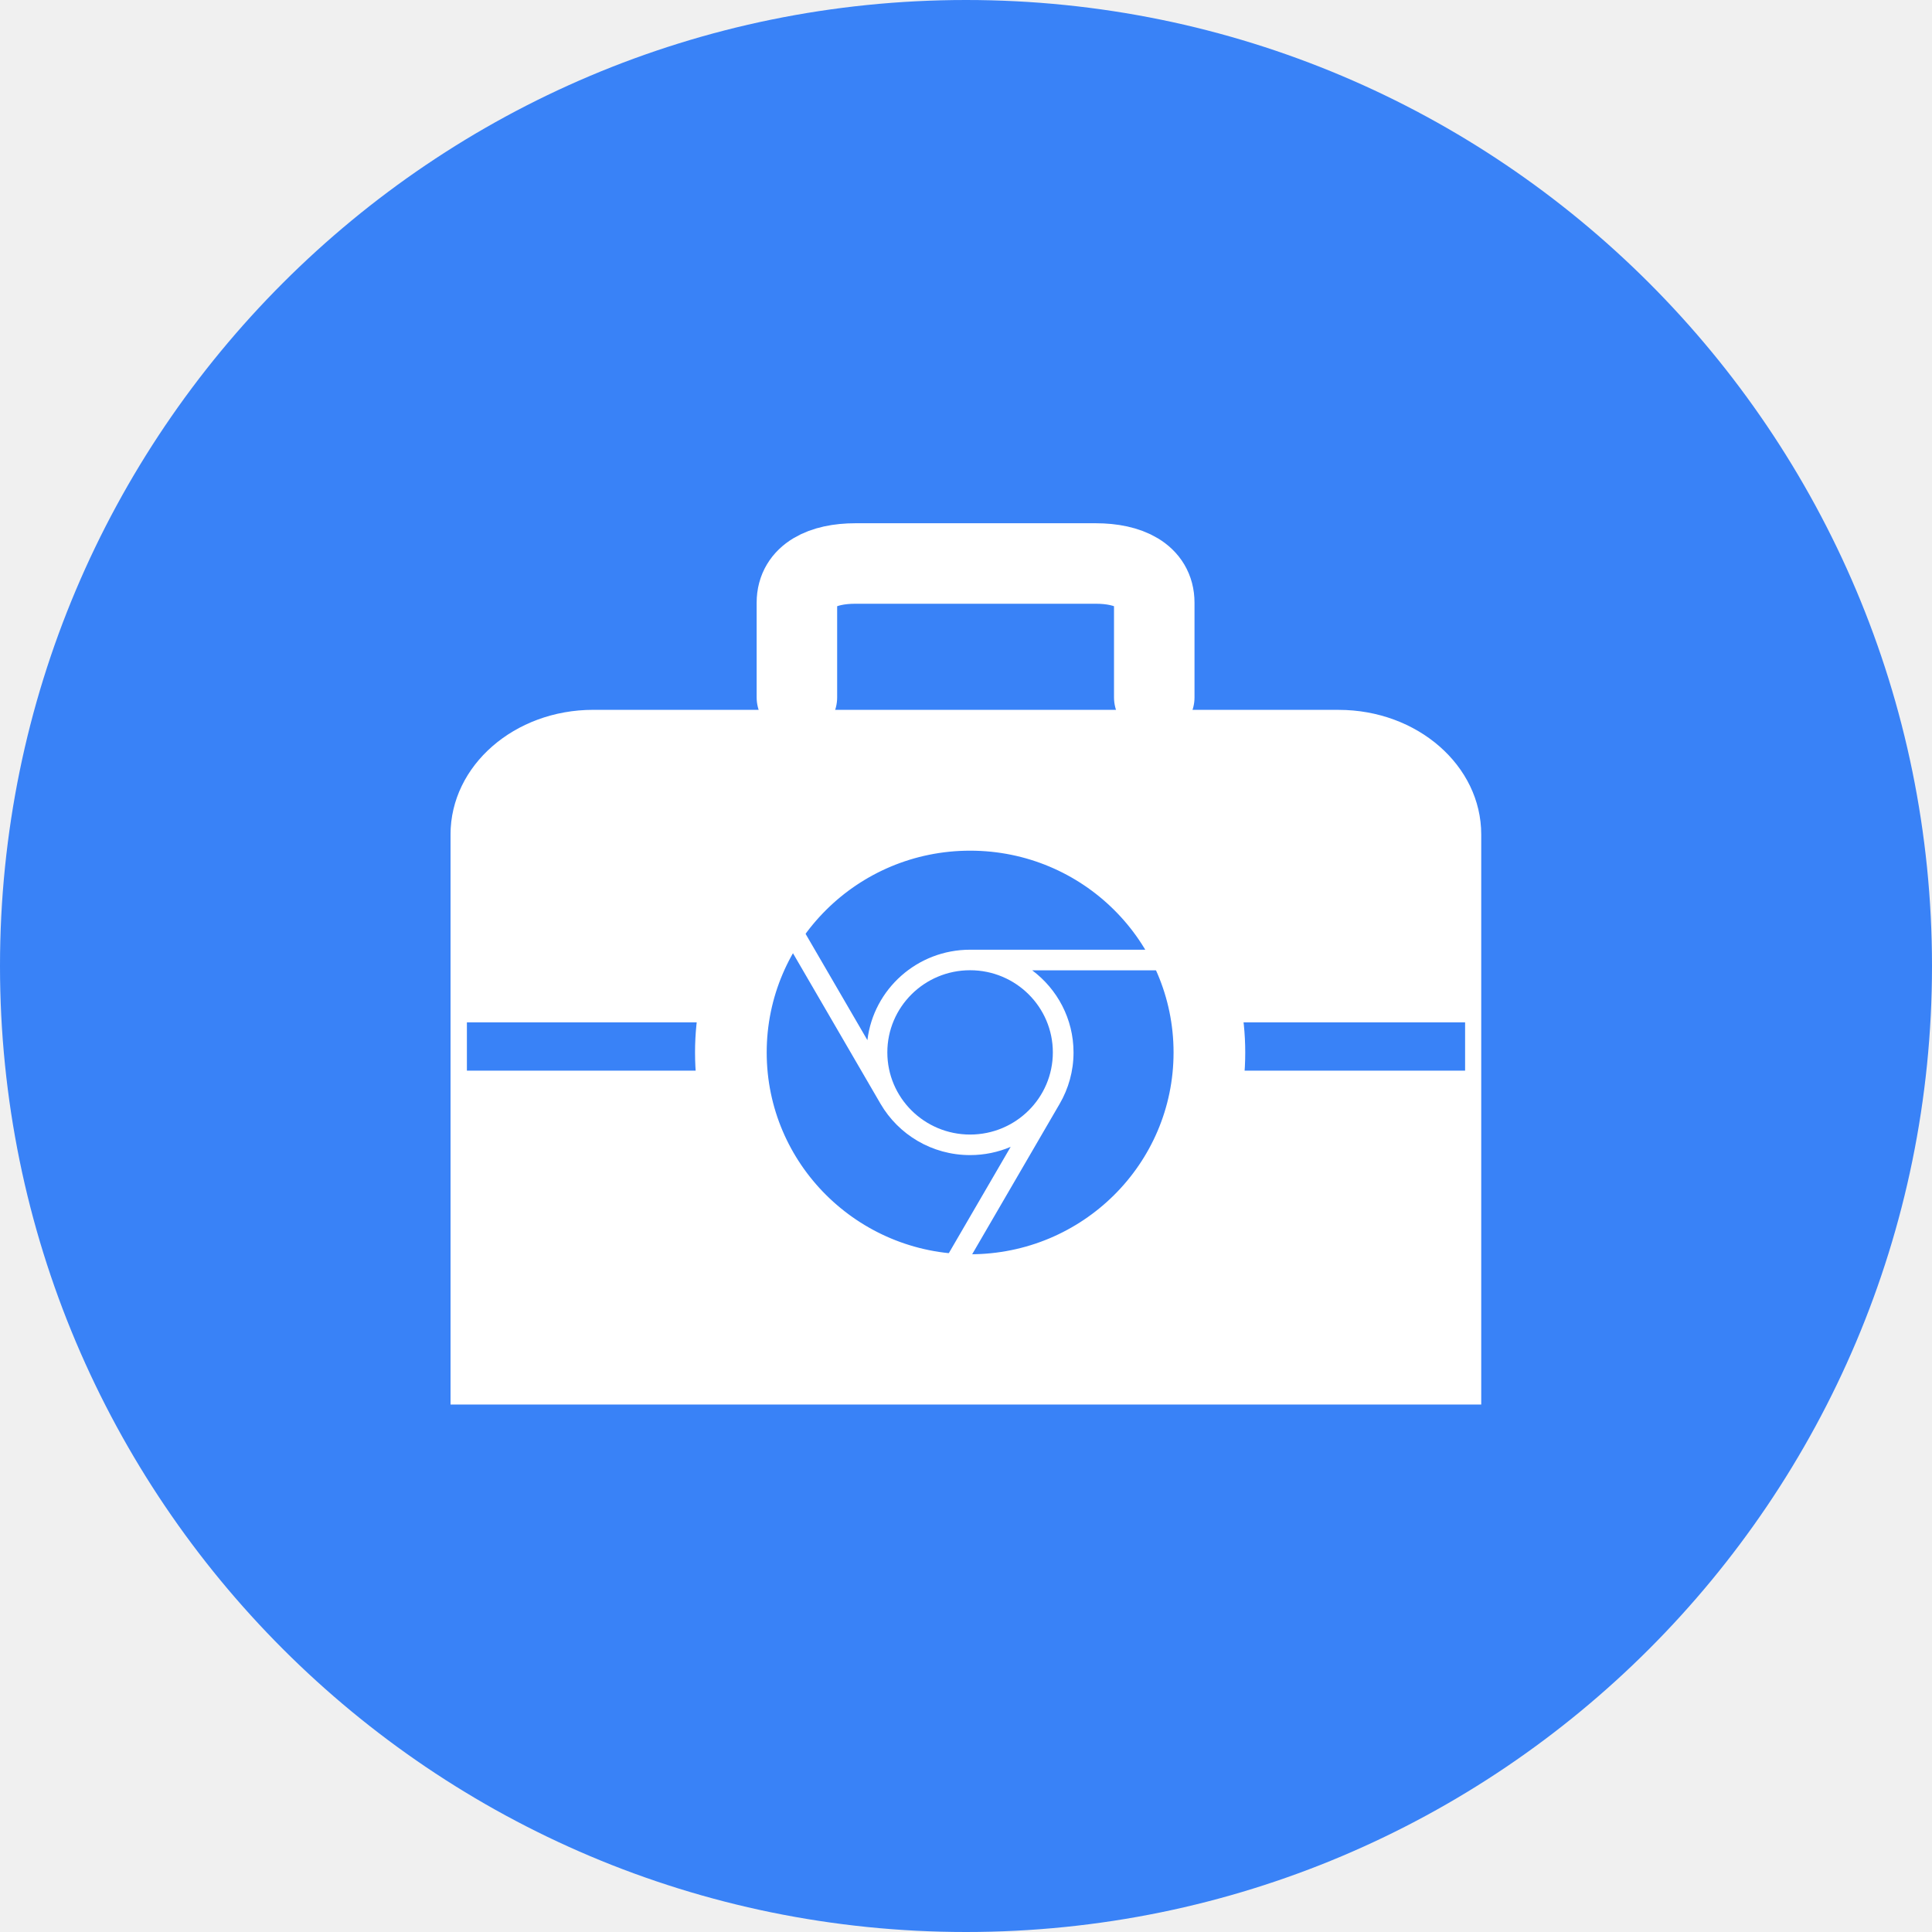
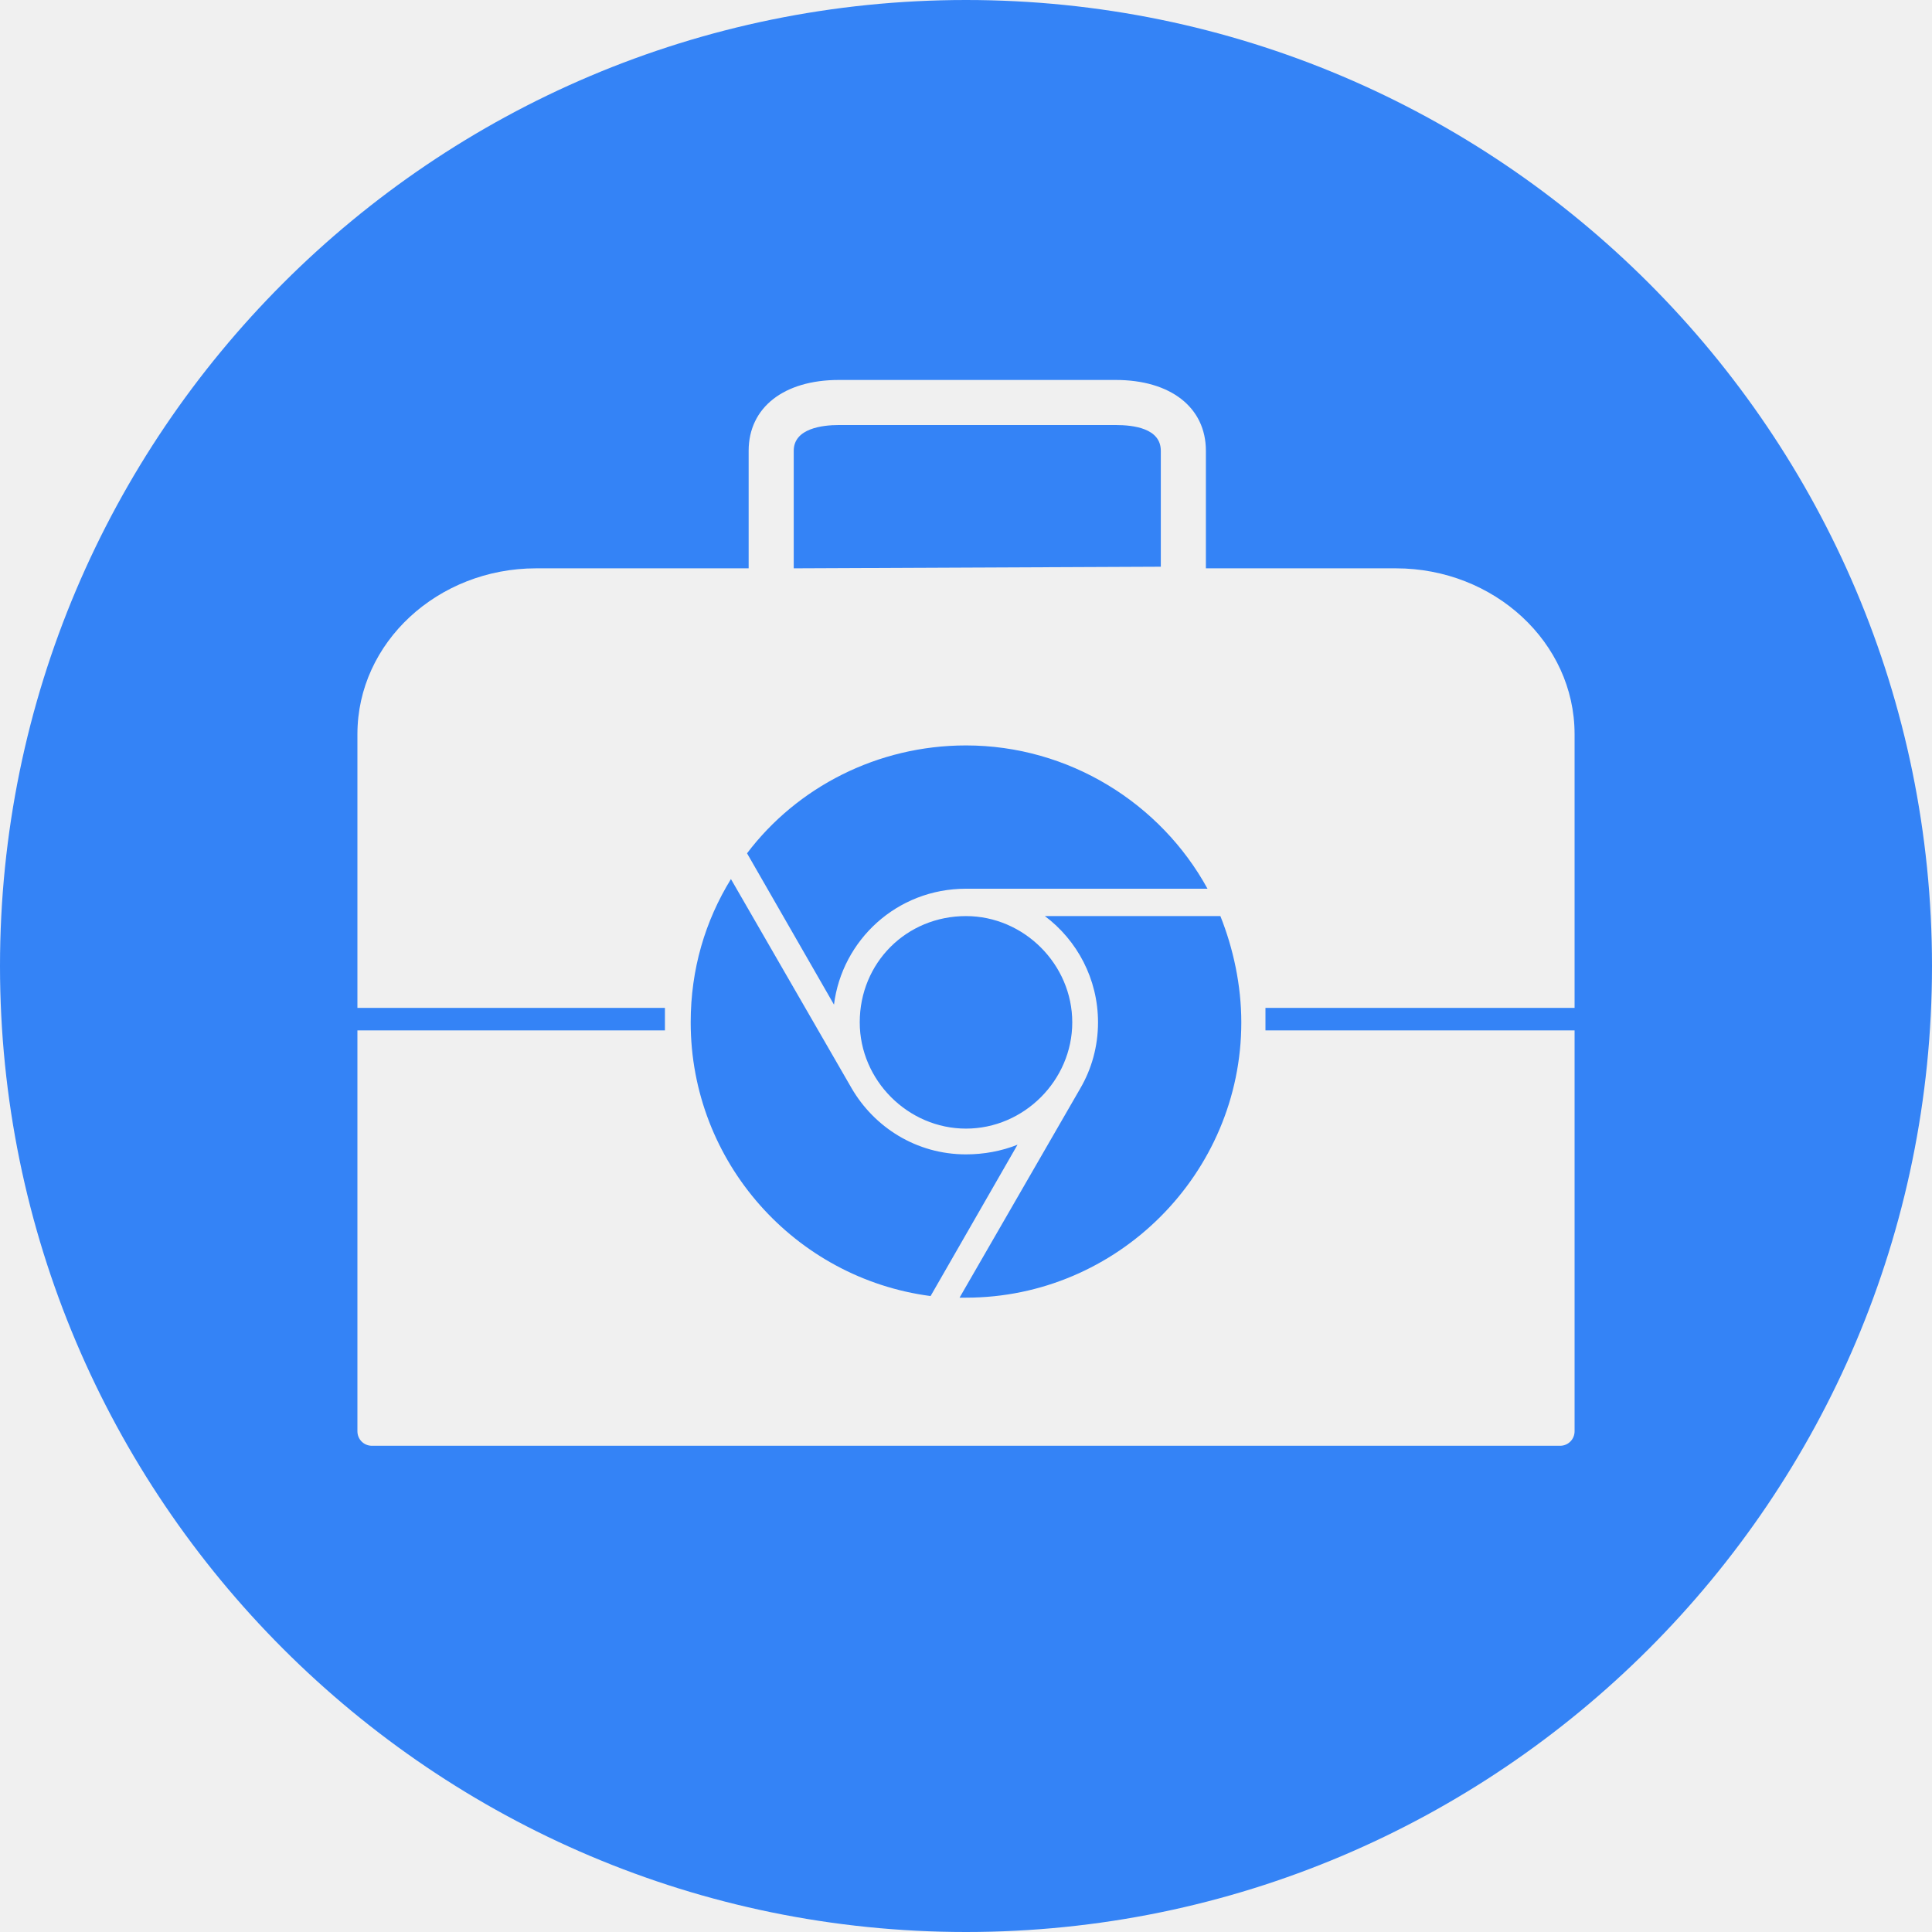
- <svg xmlns="http://www.w3.org/2000/svg" width="120" height="120" viewBox="0 0 120 120" fill="none">
-   <circle cx="60" cy="60" r="60" fill="#3982F7" />
-   <path d="M79.095 44.551H36.194C31.658 44.551 27.984 48.017 27.984 52.29V66.629H87.307V52.29C87.307 48.015 83.631 44.551 79.097 44.551H79.095Z" fill="white" />
-   <path d="M49.497 43.315V37.435C49.497 35.734 51.123 35 53.122 35H68.068C70.067 35 71.693 35.731 71.693 37.435V43.315" stroke="white" stroke-width="5" stroke-linecap="round" stroke-linejoin="round" />
-   <path d="M83.139 44.089H36.845C31.951 44.089 27.984 47.554 27.984 51.828V87.239H92.002V51.83C92.002 47.554 88.036 44.091 83.142 44.091L83.139 44.089Z" fill="white" />
-   <path d="M29 65H91" stroke="#3982F7" stroke-width="3" stroke-miterlimit="10" />
-   <path d="M60.119 80.751C68.692 80.751 75.642 73.851 75.642 65.34C75.642 56.828 68.692 49.928 60.119 49.928C51.546 49.928 44.596 56.828 44.596 65.34C44.596 73.851 51.546 80.751 60.119 80.751Z" fill="#3982F7" />
-   <mask id="mask0_1_18" style="mask-type:luminance" maskUnits="userSpaceOnUse" x="46" y="51" width="29" height="29">
-     <path d="M60.257 79.405C68.064 79.405 74.392 73.122 74.392 65.371C74.392 57.62 68.064 51.337 60.257 51.337C52.45 51.337 46.121 57.62 46.121 65.371C46.121 73.122 52.45 79.405 60.257 79.405Z" fill="white" />
-   </mask>
-   <g mask="url(#mask0_1_18)">
-     <path d="M80.716 48.64V82.1H39.797V48.64H80.716ZM46.779 52.532C46.575 52.439 46.349 52.39 46.121 52.39C45.983 52.39 45.843 52.407 45.708 52.444C45.016 52.629 44.537 53.253 44.537 53.963V79.4C44.537 80.271 45.247 80.976 46.123 80.976H58.032C58.294 80.976 58.55 80.91 58.773 80.793C58.999 80.91 59.252 80.976 59.515 80.976H74.392C75.269 80.976 75.979 80.271 75.979 79.4V60.263C75.979 60.036 75.93 59.819 75.844 59.624C75.93 59.429 75.979 59.212 75.979 58.986V51.332C75.979 50.462 75.269 49.757 74.392 49.757H48.366C47.489 49.757 46.779 50.462 46.779 51.332V52.529M82.3 47.063H38.211V83.67H82.3V47.068V47.063ZM53.876 64.606L48.363 55.126V51.334H74.39V58.988H60.254C56.966 58.988 54.255 61.441 53.876 64.606ZM46.118 79.4V53.963L48.363 57.783V57.676L54.689 68.555C55.799 70.462 57.874 71.745 60.252 71.745C61.148 71.745 62 71.562 62.774 71.233L58.024 79.398H46.116L46.118 79.4ZM59.513 79.4L65.819 68.558C66.364 67.619 66.679 66.532 66.679 65.371C66.679 63.284 65.669 61.431 64.11 60.268H74.39V79.405H59.576H59.574H59.513V79.4ZM60.254 70.469C57.415 70.469 55.114 68.185 55.114 65.366C55.114 62.548 57.415 60.263 60.254 60.263C63.093 60.263 65.394 62.548 65.394 65.366C65.394 68.185 63.093 70.469 60.254 70.469Z" fill="white" />
-   </g>
-   <path d="M60.257 51.337C68.064 51.337 74.392 57.62 74.392 65.371C74.392 73.122 68.064 79.405 60.257 79.405C52.45 79.405 46.121 73.122 46.121 65.371C46.121 57.62 52.45 51.337 60.257 51.337ZM60.257 49.896C51.661 49.896 44.67 56.837 44.67 65.371C44.67 73.905 51.661 80.846 60.257 80.846C68.852 80.846 75.844 73.905 75.844 65.371C75.844 56.837 68.852 49.896 60.257 49.896Z" stroke="white" stroke-width="3" stroke-linecap="round" stroke-linejoin="round" />
+ <svg xmlns="http://www.w3.org/2000/svg" version="1.1" id="Layer_1" x="0px" y="0px" viewBox="0 0 120 120" style="enable-background:new 0 0 120 120;" xml:space="preserve">
+   <style type="text/css">
+ 	.st0{fill:#3483F6;}
+ </style>
+   <path class="st0" d="M60,56.9c3.6,0,6.6,3,6.6,6.6c0,3.6-3,6.6-6.6,6.6c-3.6,0-6.6-3-6.6-6.6C53.4,59.8,56.3,56.9,60,56.9z M60,55.2  h15c-2.9-5.3-8.6-8.9-15-8.9c-5.5,0-10.5,2.6-13.6,6.7l5.4,9.4C52.3,58.4,55.7,55.2,60,55.2z M60,71.7c-3.1,0-5.7-1.7-7.1-4.1  l-7.5-13c-1.6,2.6-2.5,5.6-2.5,8.9c0,8.7,6.5,15.9,14.9,17l5.4-9.4C62.2,71.5,61.1,71.7,60,71.7z M72.1,35.2V28  c0-1.4-1.7-1.6-2.8-1.6H52.1c-1,0-2.8,0.2-2.8,1.6v7.2h0c0,0,0,0,0,0.1L72.1,35.2C72.1,35.2,72.1,35.2,72.1,35.2z M120,60  c0,33.1-26.9,60-60,60S0,93.1,0,60S26.9,0,60,0S120,26.9,120,60z M97.8,45.6c0-5.7-5-10.3-11.1-10.3H74.9c0,0,0,0,0-0.1V28  c0-2.7-2.2-4.4-5.6-4.4H52.1c-3.4,0-5.6,1.7-5.6,4.4v7.2c0,0,0,0,0,0.1H33.3c-6.1,0-11.1,4.6-11.1,10.3v17h19.1c0,0.3,0,0.6,0,0.9  c0,0.2,0,0.3,0,0.5H22.2v24.9c0,0.5,0.4,0.9,0.9,0.9h73.8c0.5,0,0.9-0.4,0.9-0.9V64H78.6c0-0.2,0-0.3,0-0.5c0-0.3,0-0.6,0-0.9h19.2  V45.6z M64.9,56.9c2,1.5,3.3,3.9,3.3,6.6c0,1.5-0.4,2.9-1.1,4.1v0l-7.5,13c0.1,0,0.2,0,0.4,0v0c9.4,0,17.1-7.7,17.1-17.1  c0-2.3-0.5-4.6-1.3-6.6H64.9z" />
</svg>
